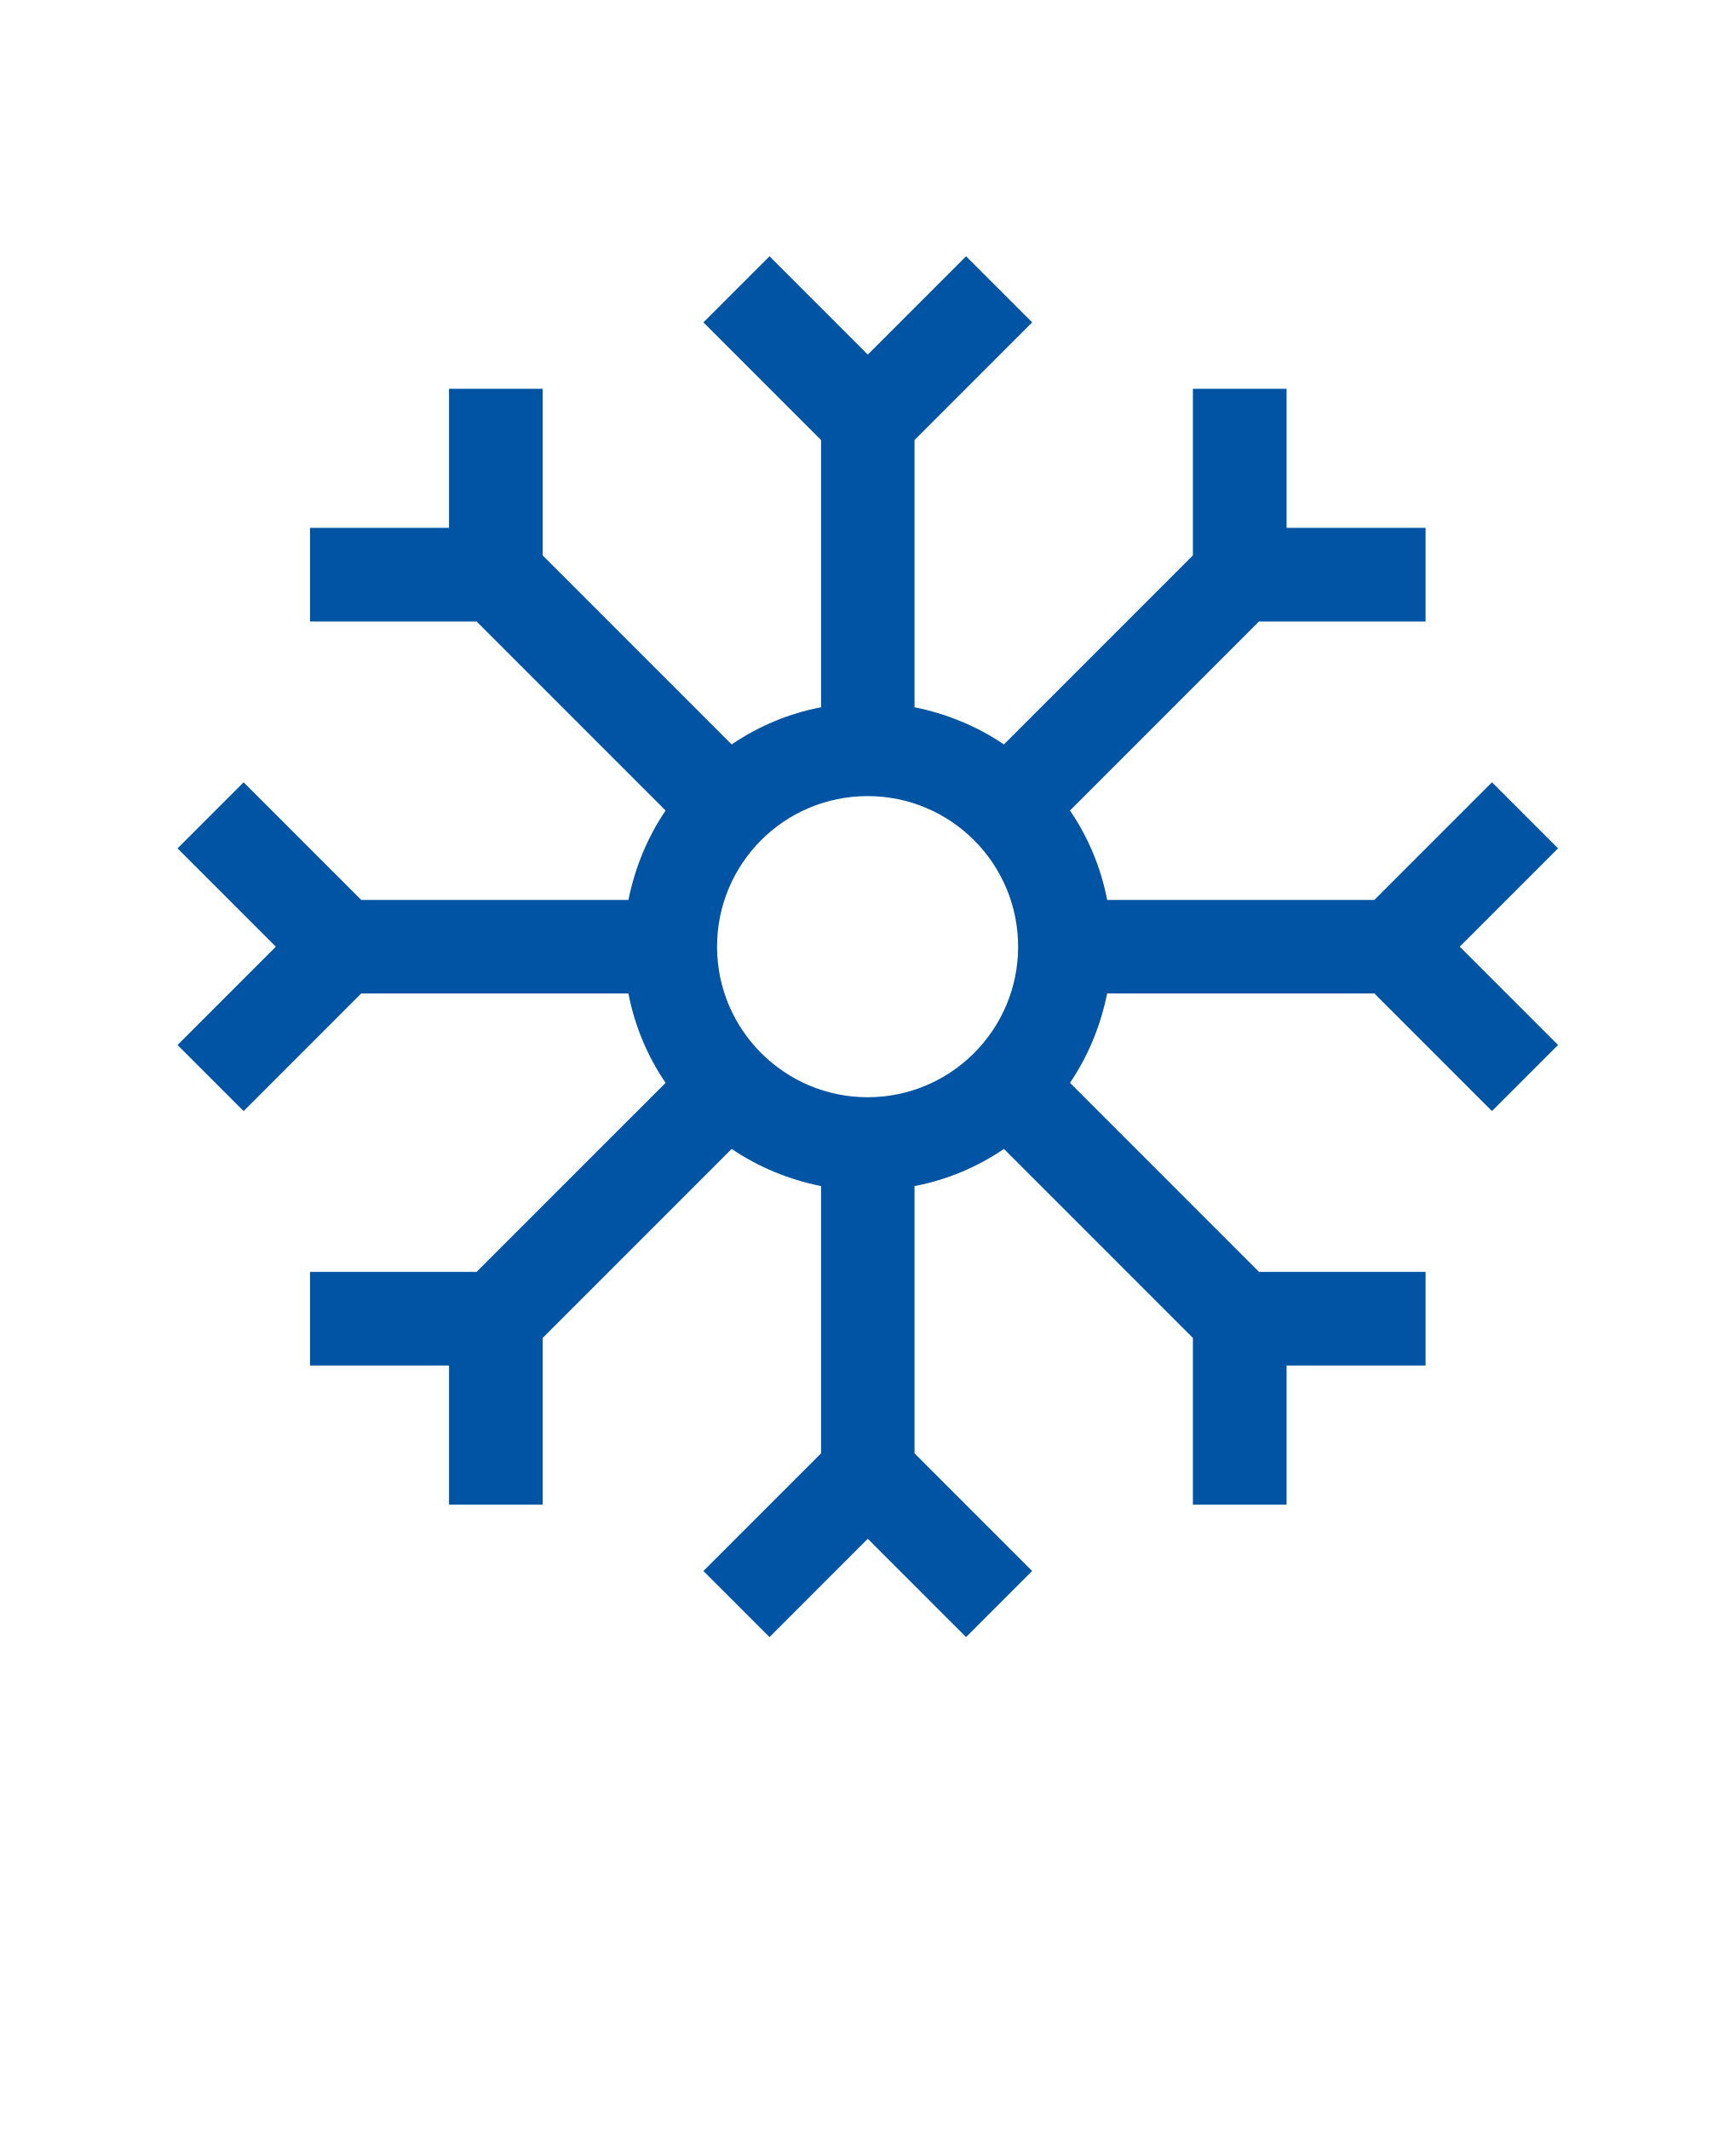
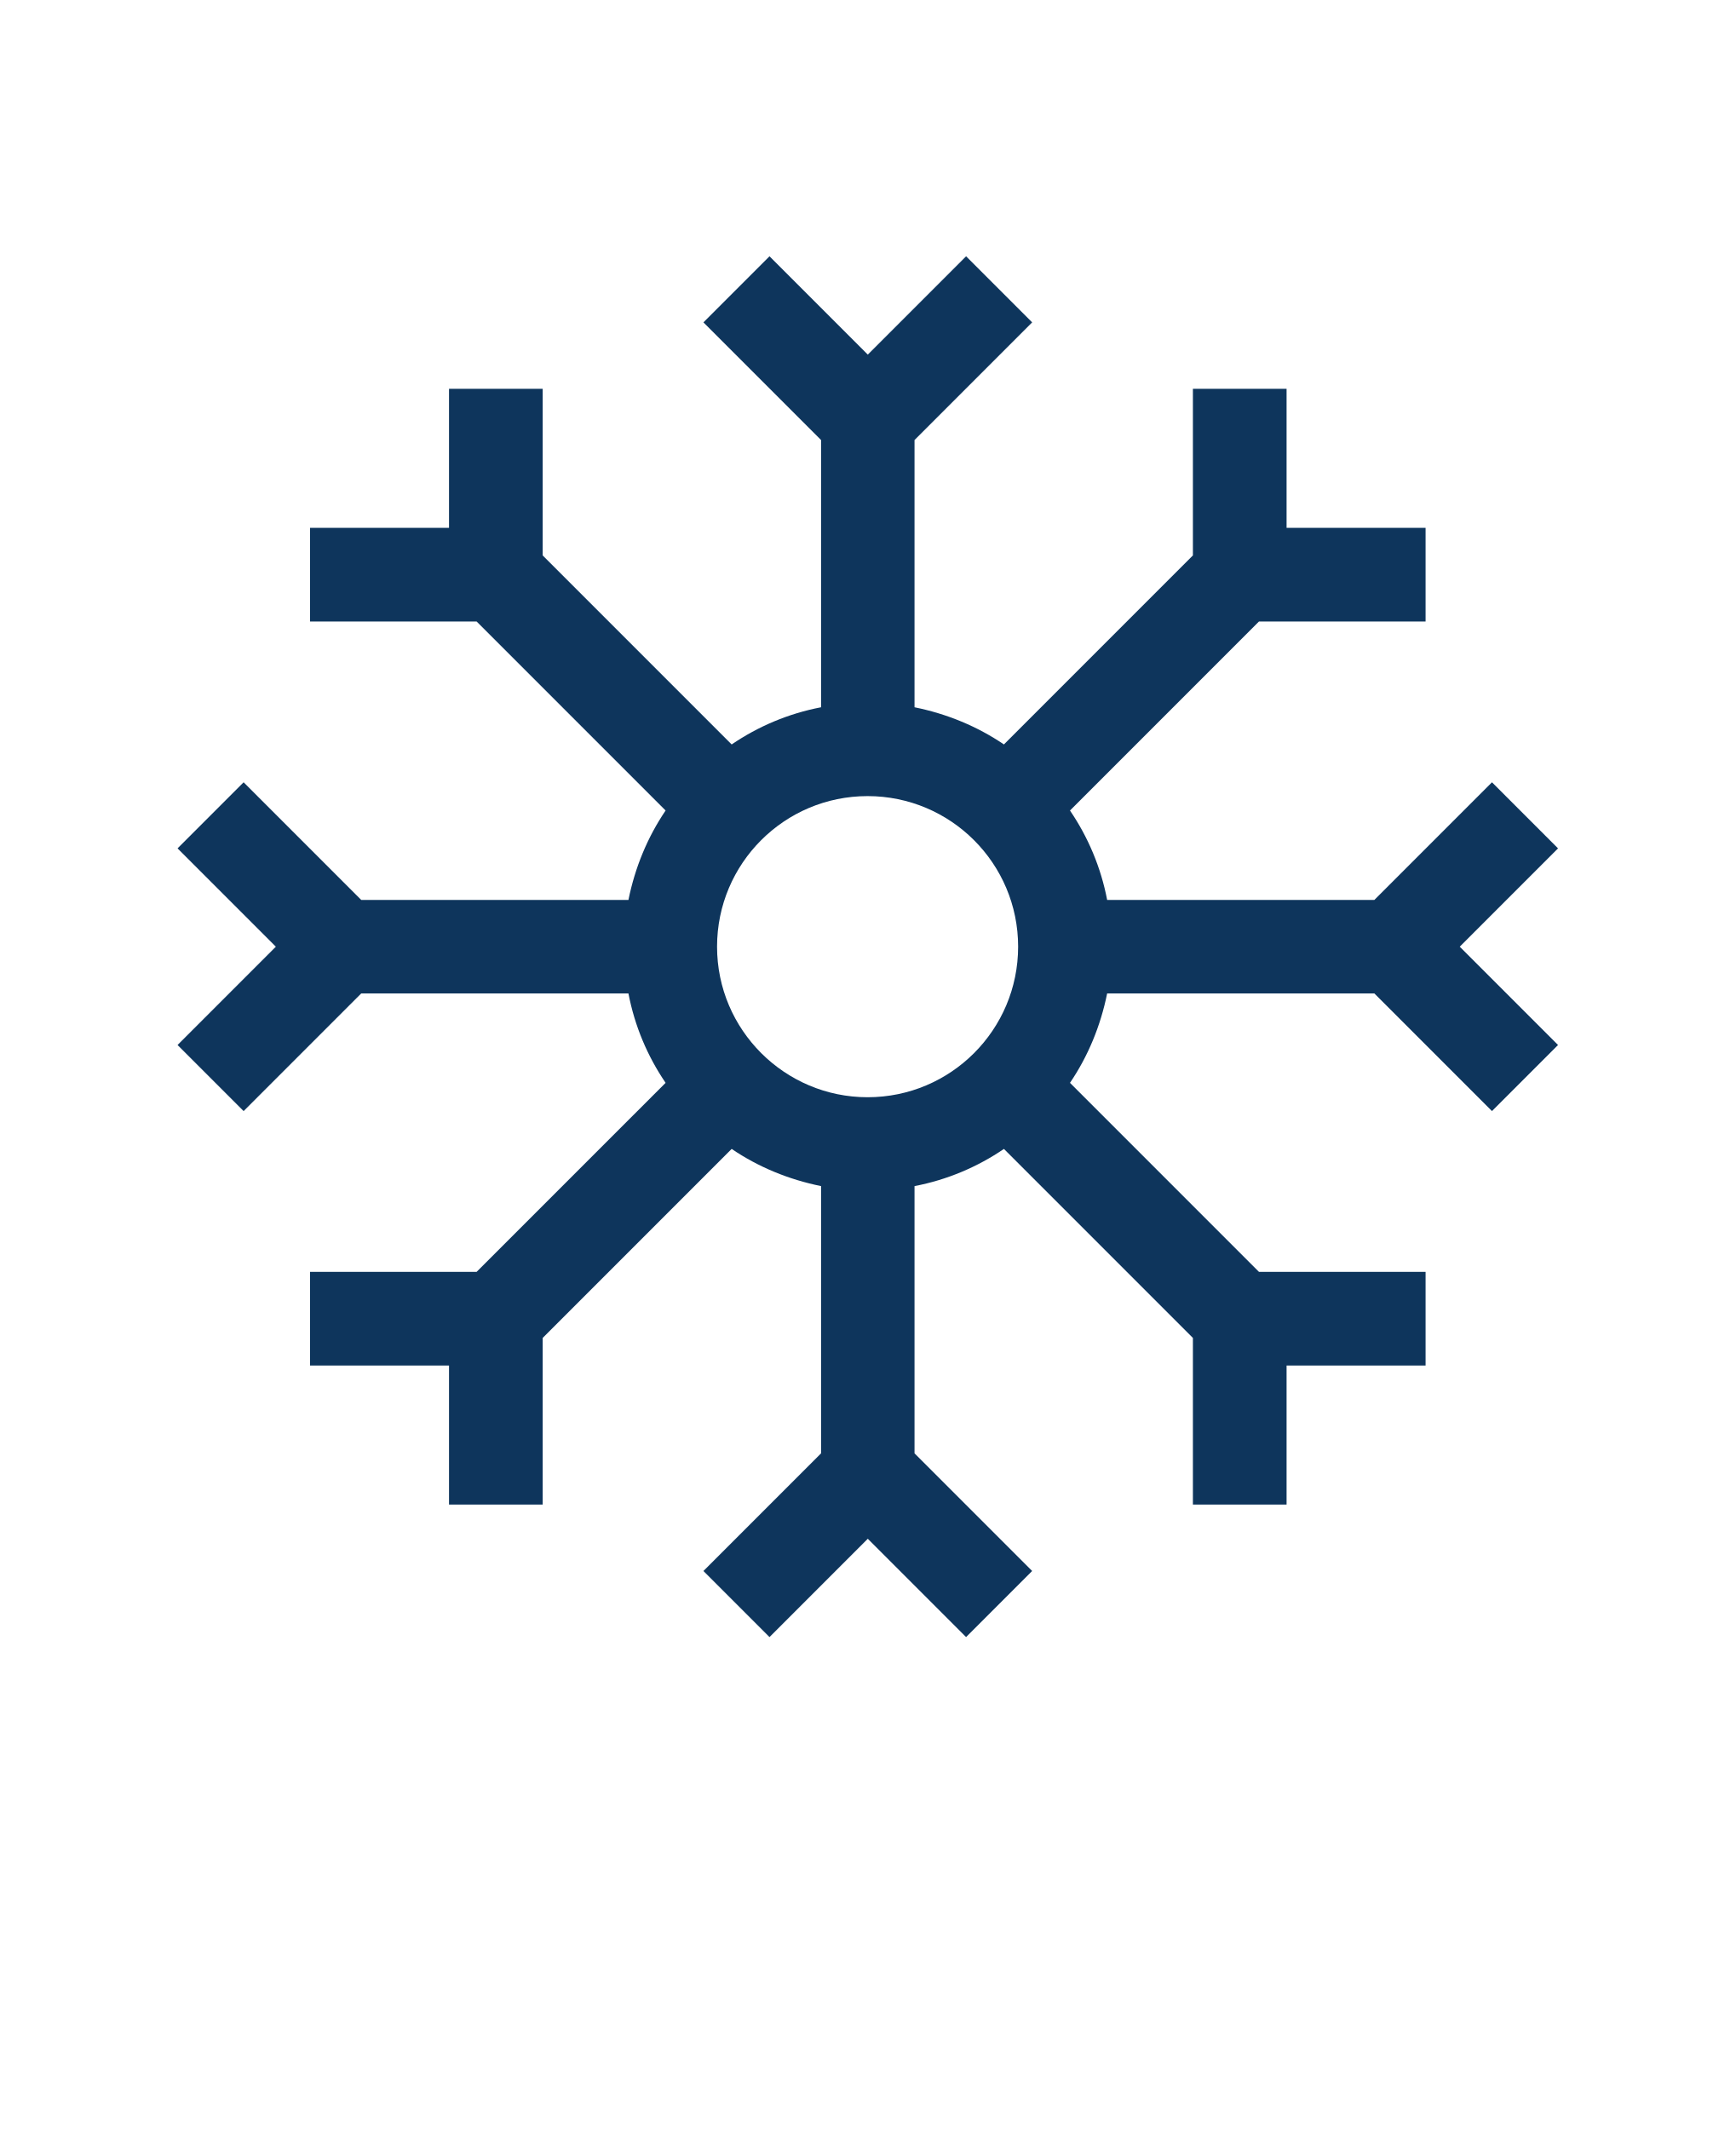
<svg xmlns="http://www.w3.org/2000/svg" version="1.1" viewBox="-5.0 -10.0 110.0 135.0">
-   <path fill="#0054A3" d="m93.77 43.77-4.188-4.188-7.457 7.457h-16.938c-0.395-2.062-1.207-3.981-2.356-5.668l11.98-11.98h10.562v-5.938h-8.812v-8.812h-5.938v10.562l-11.98 11.98c-1.688-1.145-3.606-1.938-5.668-2.356v-16.938l7.457-7.457-4.188-4.188-6.231 6.231-6.231-6.231-4.188 4.188 7.457 7.457v16.938c-2.062 0.395-3.981 1.207-5.668 2.356l-11.98-11.98v-10.562h-5.938v8.812h-8.812v5.938h10.562l11.98 11.98c-1.145 1.688-1.938 3.606-2.356 5.668h-16.938l-7.457-7.457-4.188 4.188 6.231 6.231-6.231 6.231 4.188 4.188 7.457-7.457h16.938c0.395 2.062 1.207 3.981 2.356 5.668l-11.98 11.98h-10.562v5.938h8.812v8.812h5.938v-10.562l11.98-11.98c1.688 1.145 3.606 1.938 5.668 2.356v16.938l-7.457 7.457 4.188 4.188 6.231-6.231 6.231 6.231 4.188-4.188-7.457-7.457v-16.938c2.062-0.395 3.981-1.207 5.668-2.356l11.98 11.98v10.562h5.938v-8.812h8.812v-5.938h-10.562l-11.98-11.98c1.145-1.688 1.938-3.606 2.356-5.668h16.938l7.457 7.457 4.188-4.188-6.231-6.231zm-43.77 15.773c-5.25 0-9.543-4.269-9.543-9.543 0-5.269 4.269-9.543 9.543-9.543 5.269 0 9.543 4.269 9.543 9.543 0 5.269-4.269 9.543-9.543 9.543z" />
+   <path fill="#0e355c" d="m93.77 43.77-4.188-4.188-7.457 7.457h-16.938c-0.395-2.062-1.207-3.981-2.356-5.668l11.98-11.98h10.562v-5.938h-8.812v-8.812h-5.938v10.562l-11.98 11.98c-1.688-1.145-3.606-1.938-5.668-2.356v-16.938l7.457-7.457-4.188-4.188-6.231 6.231-6.231-6.231-4.188 4.188 7.457 7.457v16.938c-2.062 0.395-3.981 1.207-5.668 2.356l-11.98-11.98v-10.562h-5.938v8.812h-8.812v5.938h10.562l11.98 11.98c-1.145 1.688-1.938 3.606-2.356 5.668h-16.938l-7.457-7.457-4.188 4.188 6.231 6.231-6.231 6.231 4.188 4.188 7.457-7.457h16.938c0.395 2.062 1.207 3.981 2.356 5.668l-11.98 11.98h-10.562v5.938h8.812v8.812h5.938v-10.562l11.98-11.98c1.688 1.145 3.606 1.938 5.668 2.356v16.938l-7.457 7.457 4.188 4.188 6.231-6.231 6.231 6.231 4.188-4.188-7.457-7.457v-16.938c2.062-0.395 3.981-1.207 5.668-2.356l11.98 11.98v10.562h5.938v-8.812h8.812v-5.938h-10.562l-11.98-11.98c1.145-1.688 1.938-3.606 2.356-5.668h16.938l7.457 7.457 4.188-4.188-6.231-6.231zm-43.77 15.773c-5.25 0-9.543-4.269-9.543-9.543 0-5.269 4.269-9.543 9.543-9.543 5.269 0 9.543 4.269 9.543 9.543 0 5.269-4.269 9.543-9.543 9.543z" />
</svg>
